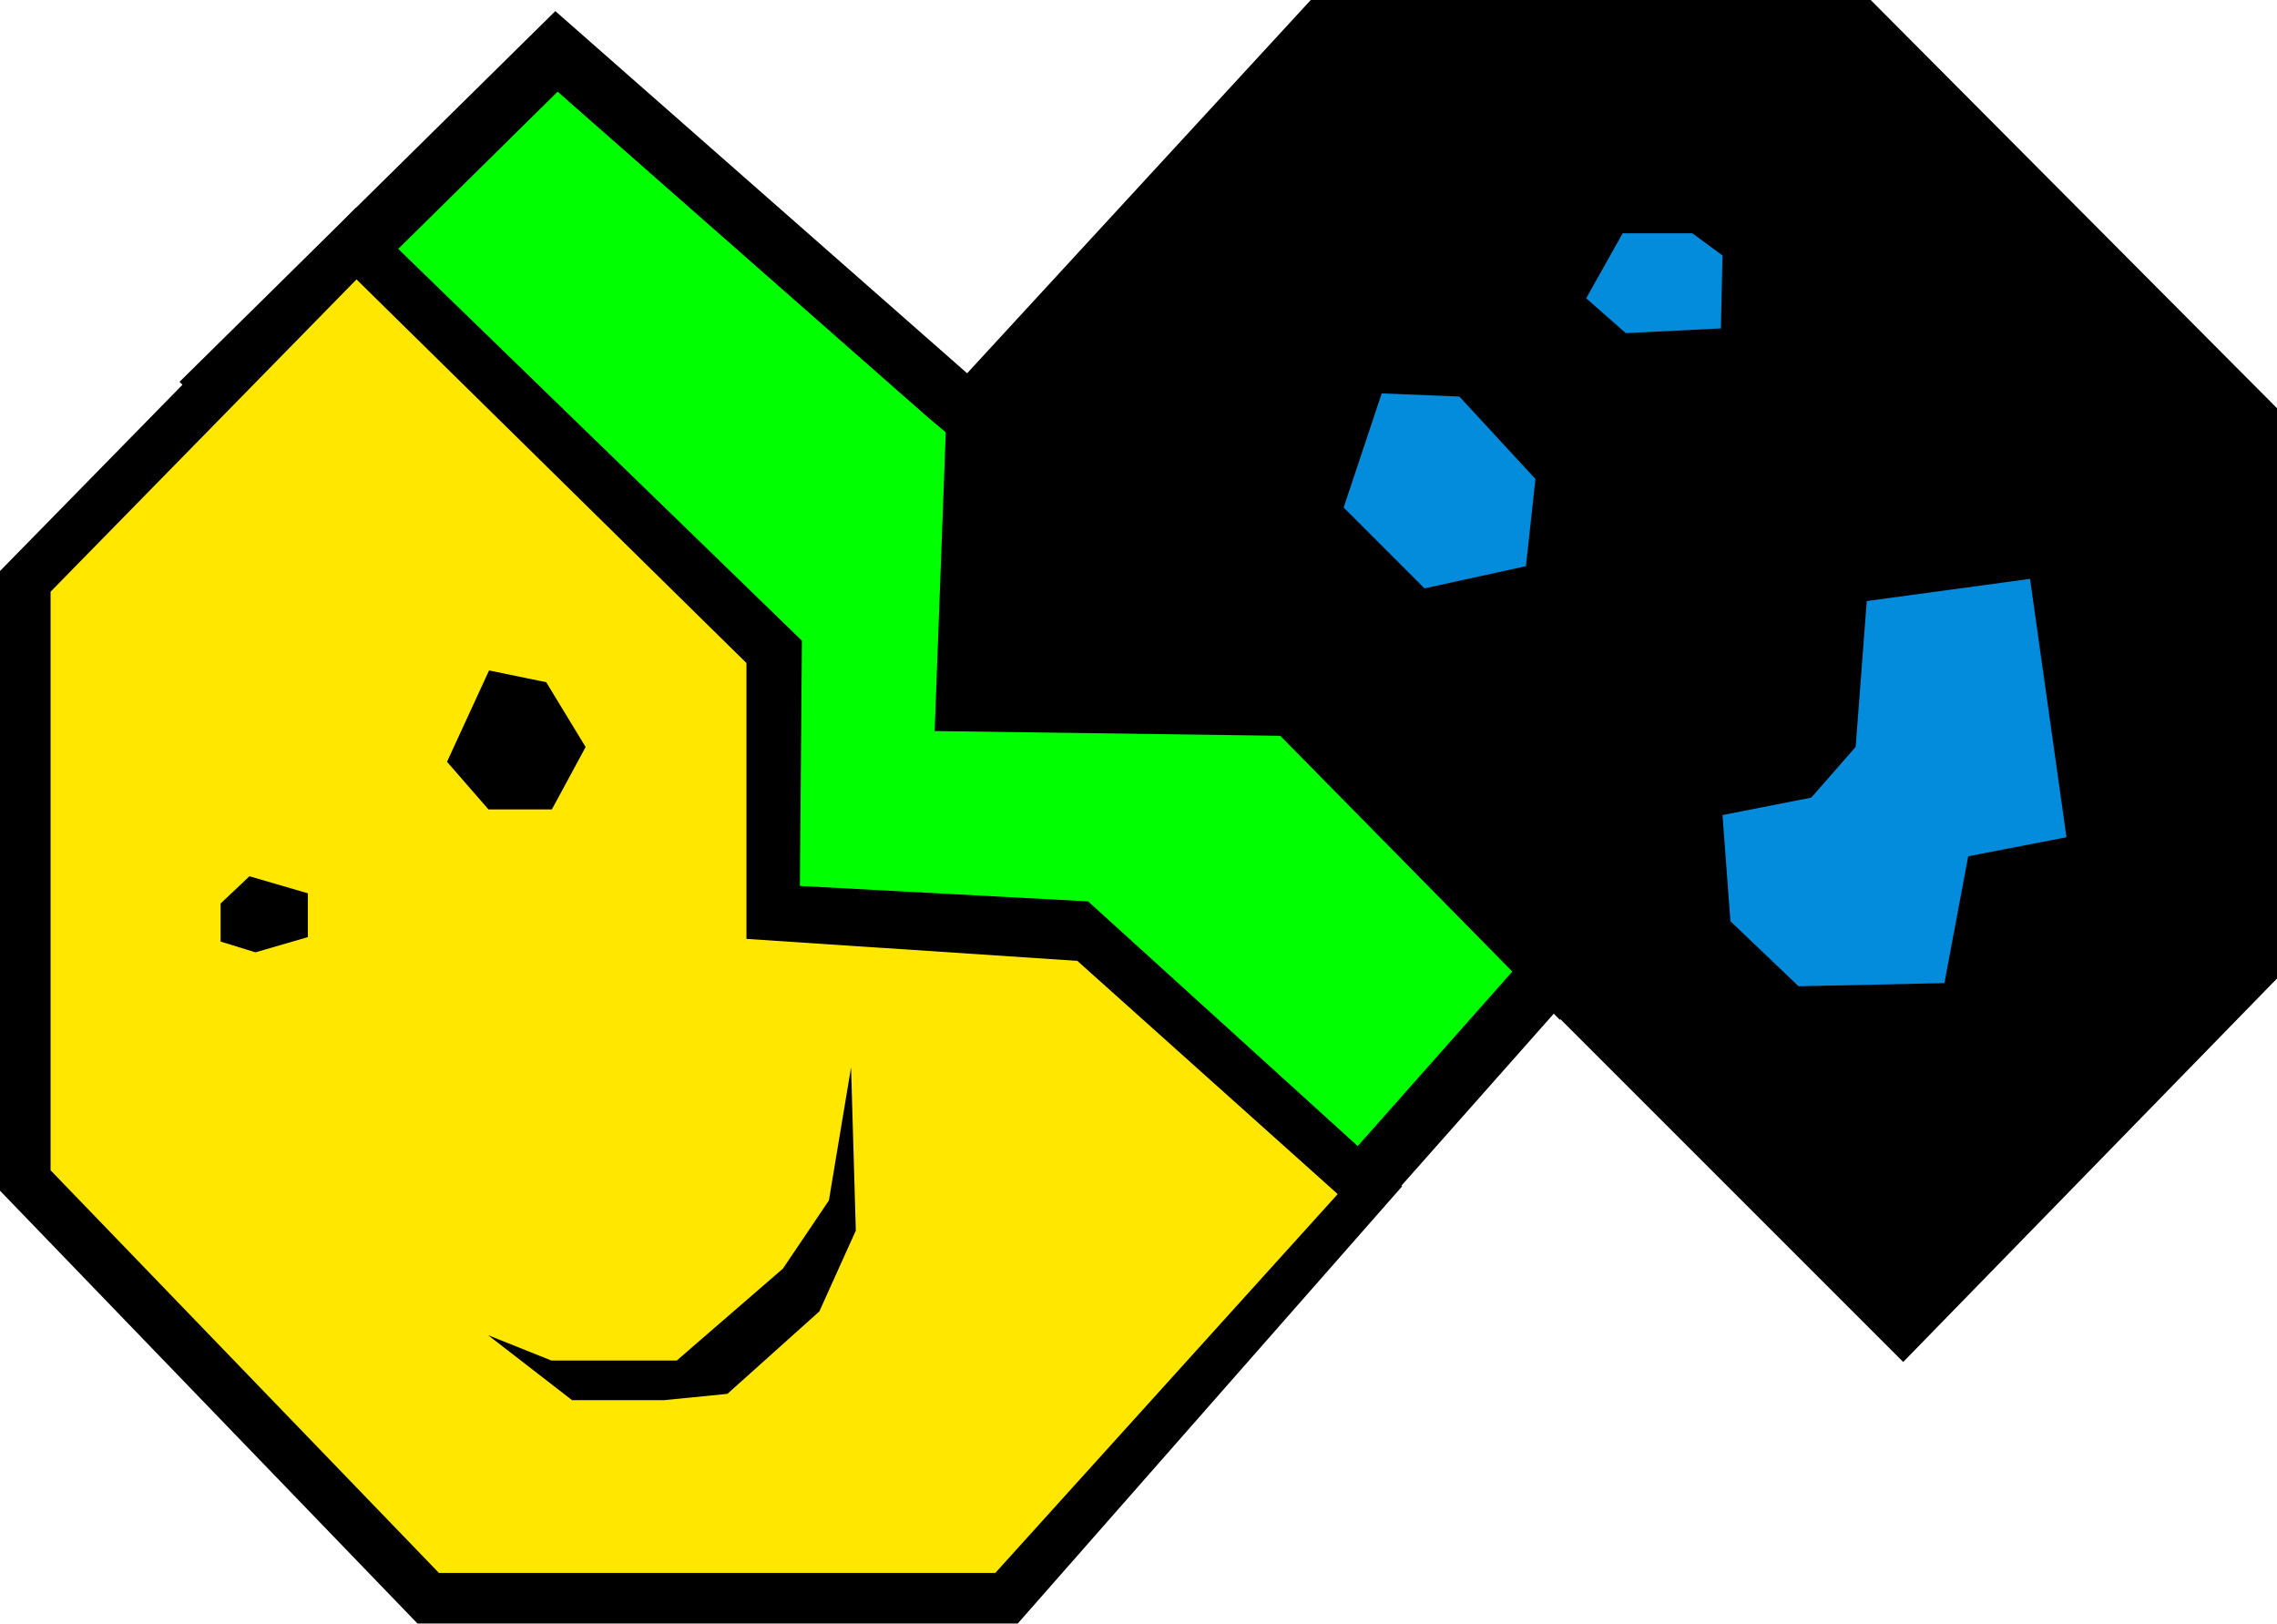
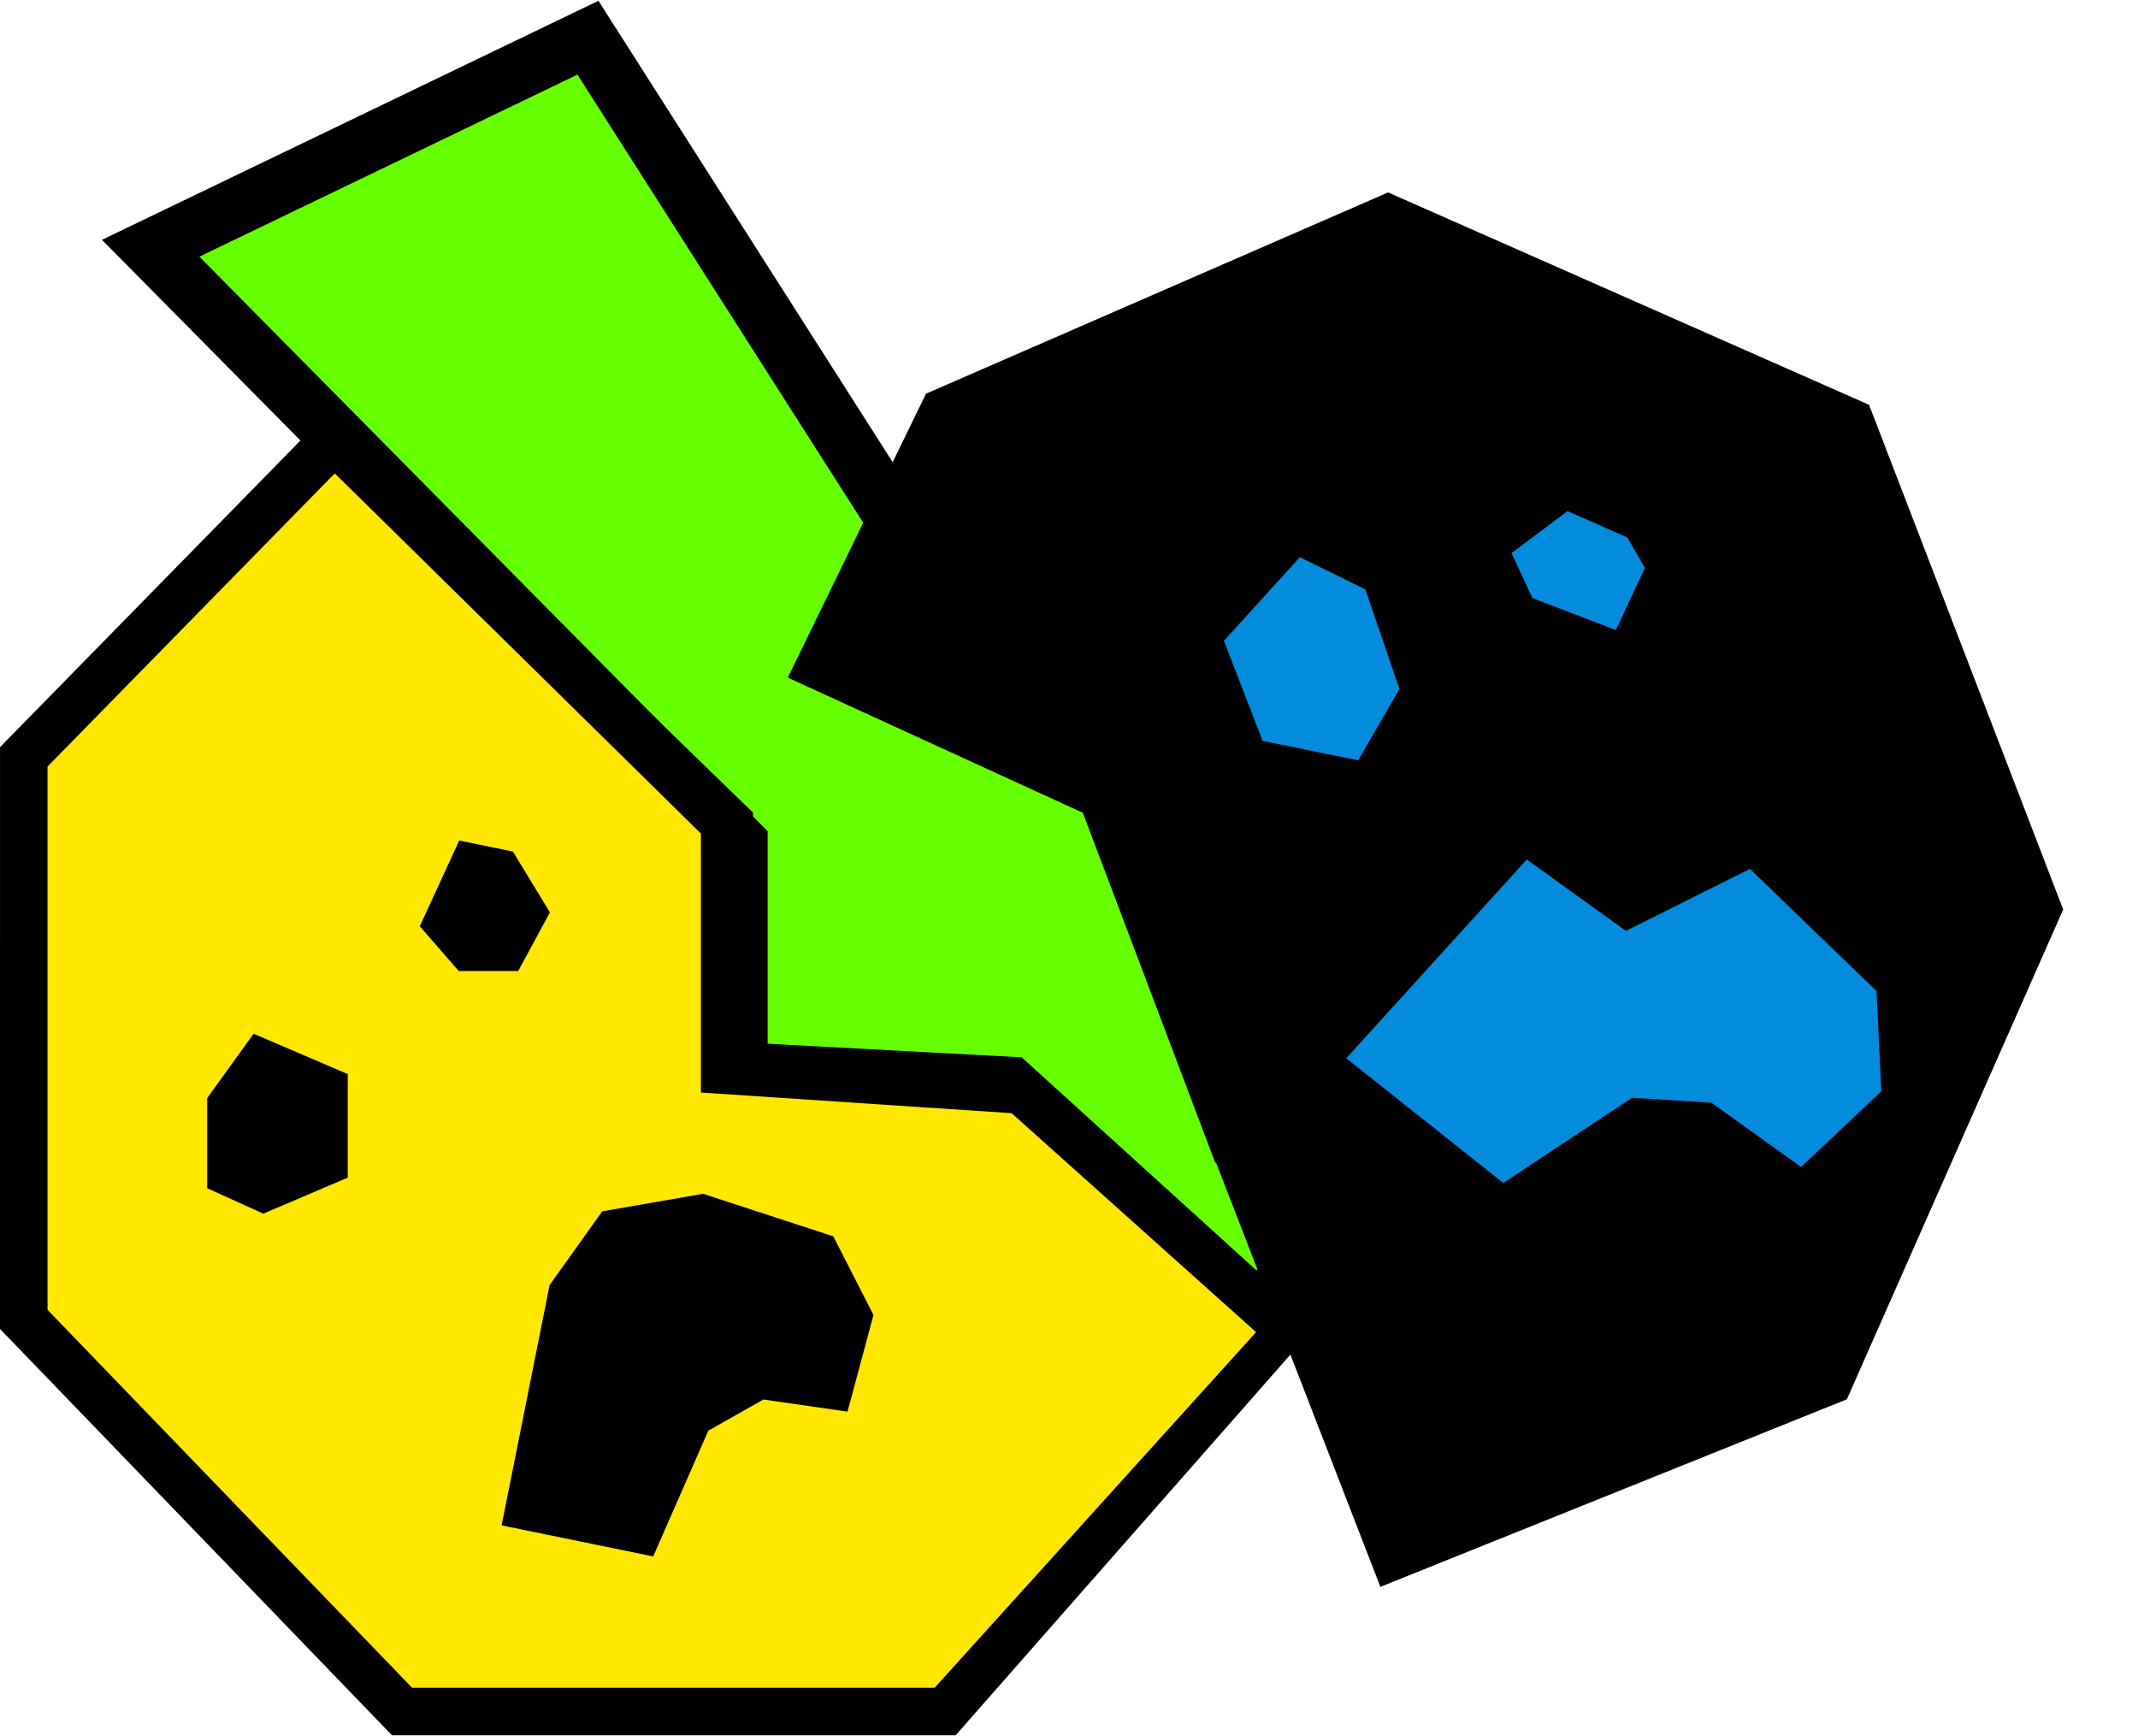
- <svg xmlns="http://www.w3.org/2000/svg" width="1158.3" height="825.88" version="1.1" viewBox="0 0 1158.3 825.88">
-   <path d="m112.6 194.32 170.48-168.18 198.73 174.78 325.64 272.86-195.73 220.94z" fill="#0f0" stroke="#000" stroke-width="30" />
-   <g transform="matrix(12.068 0 0 12.068 -728.21 -1119.8)">
-     <path d="m60.342 116.86 15-15.311 18.803 18.248-0.085 10.338 12.148 0.65 13.236 12.013-16.2 18.425h-25.305l-17.598-18.244z" />
-     <path d="m62.474 142.12v-24.388l12.896-13.163 16.437 16.17v11.626l13.949 0.929 10.974 9.829-14.433 15.969h-23.453z" fill="#ffe700" />
-     <g>
-       <path d="m69.642 132.48v-1.606l1.215-1.148 2.463 0.719v1.846l-2.209 0.642z" />
-       <path d="m80.934 126.91h2.67l1.424-2.631-1.661-2.732-2.41-0.496-1.772 3.851z" />
-       <path d="m80.916 149.07 3.541 2.74h3.875l2.673-0.267 3.875-3.474 1.537-3.408-0.2-6.882-0.935 5.613-1.938 2.873-4.477 3.875h-5.279z" />
-     </g>
-   </g>
-   <path d="m481.81 200.91-6.342 170.96 175.79 2.418 142.23 144.48 0.295-0.33 174.37 174.37 190.14-195.05v-290.12l-206.67-207.63h-284.85z" />
-   <g fill="#038bdc">
-     <path d="m876.23 414.61 4.032 54.026 34.673 33.06 74.185-1.613 12.095-64.509 49.994-9.676-18.546-131.44-83.055 11.289-5.644 74.185-22.578 25.803z" />
-     <path d="m683.51 258.17 41.124 41.124 51.607-11.289 4.838-44.35-38.705-41.931-39.511-1.613z" />
-     <path d="m876.23 129.96-0.806 37.092-48.381 2.419-20.159-17.74 18.546-33.061h35.48z" />
-   </g>
+ <svg xmlns="http://www.w3.org/2000/svg" width="1158.313" height="940.166" version="1.1" viewBox="0 0 1158.313 940.166" id="svg935">
+   <defs id="defs939" />
+   <path d="M 81.623,134.493 318.526,20.428 508.739,318.699 828.324,573.806 619.542,765.548 400.323,598.788 V 456.747 Z" fill="#0f0" stroke="#000000" stroke-width="31.106" id="path909" style="fill:#66ff00" />
+   <path d="M 0.017,404.798 181.037,220.025 407.952,440.242 406.921,565.001 553.523,572.841 713.255,717.813 517.753,940.166 H 212.373 L -1.92e-6,719.998 Z" id="path911" style="stroke-width:12.068" />
+   <path d="M 25.746,709.636 V 415.321 L 181.375,256.47 379.737,451.61 V 591.912 L 548.074,603.119 680.508,721.735 506.33,914.449 H 223.3 Z" fill="#ffe700" id="path913" style="stroke-width:12.068" />
+   <path d="m 112.25,643.775 v -48.826 l 25.148,-34.887 50.992,21.853 v 56.115 l -45.746,19.517 z" id="path915" style="stroke-width:25.086" />
+   <path d="m 248.522,526.081 h 32.216 l 17.19,-31.748 -20.04,-32.966 -29.079,-5.987 -21.382,46.469 z" id="path917" style="stroke-width:12.068" />
+   <path d="m 501.684,213.304 -74.866,153.826 159.83,73.228 71.74,189.624 0.403,-0.183 89.065,229.95 L 1000.586,758.139 1117.79,492.747 1012.614,219.323 752.043,104.248 Z" id="path925" />
+   <path d="m 975.787,632.265 43.45,-41 -2.581,-54.316 -68.596,-66.208 -67.195,33.611 -53.716,-38.681 -97.796,107.679 85.066,67.569 69.789,-46.153 42.945,2.655 z" id="path927" style="fill:#038bdc;stroke-width:1.19" />
+   <path d="m 663.06,347.168 21.005,54.232 51.769,10.522 22.343,-38.615 -18.467,-53.993 -35.492,-17.437 z" id="path929" style="fill:#038bdc" />
+   <path d="m 891.149,307.741 -15.722,33.605 -45.234,-17.332 -11.274,-24.372 30.321,-22.751 32.456,14.333 z" id="path931" style="fill:#038bdc" />
+   <path d="m 459.152,764.812 14.076,-52.316 -21.777,-42.672 -70.538,-23.031 -54.646,9.5 -28.497,39.955 -26.001,130.171 82.111,16.835 29.879,-68.136 29.845,-16.876 z" id="path927-6" style="fill:#000000" />
</svg>
